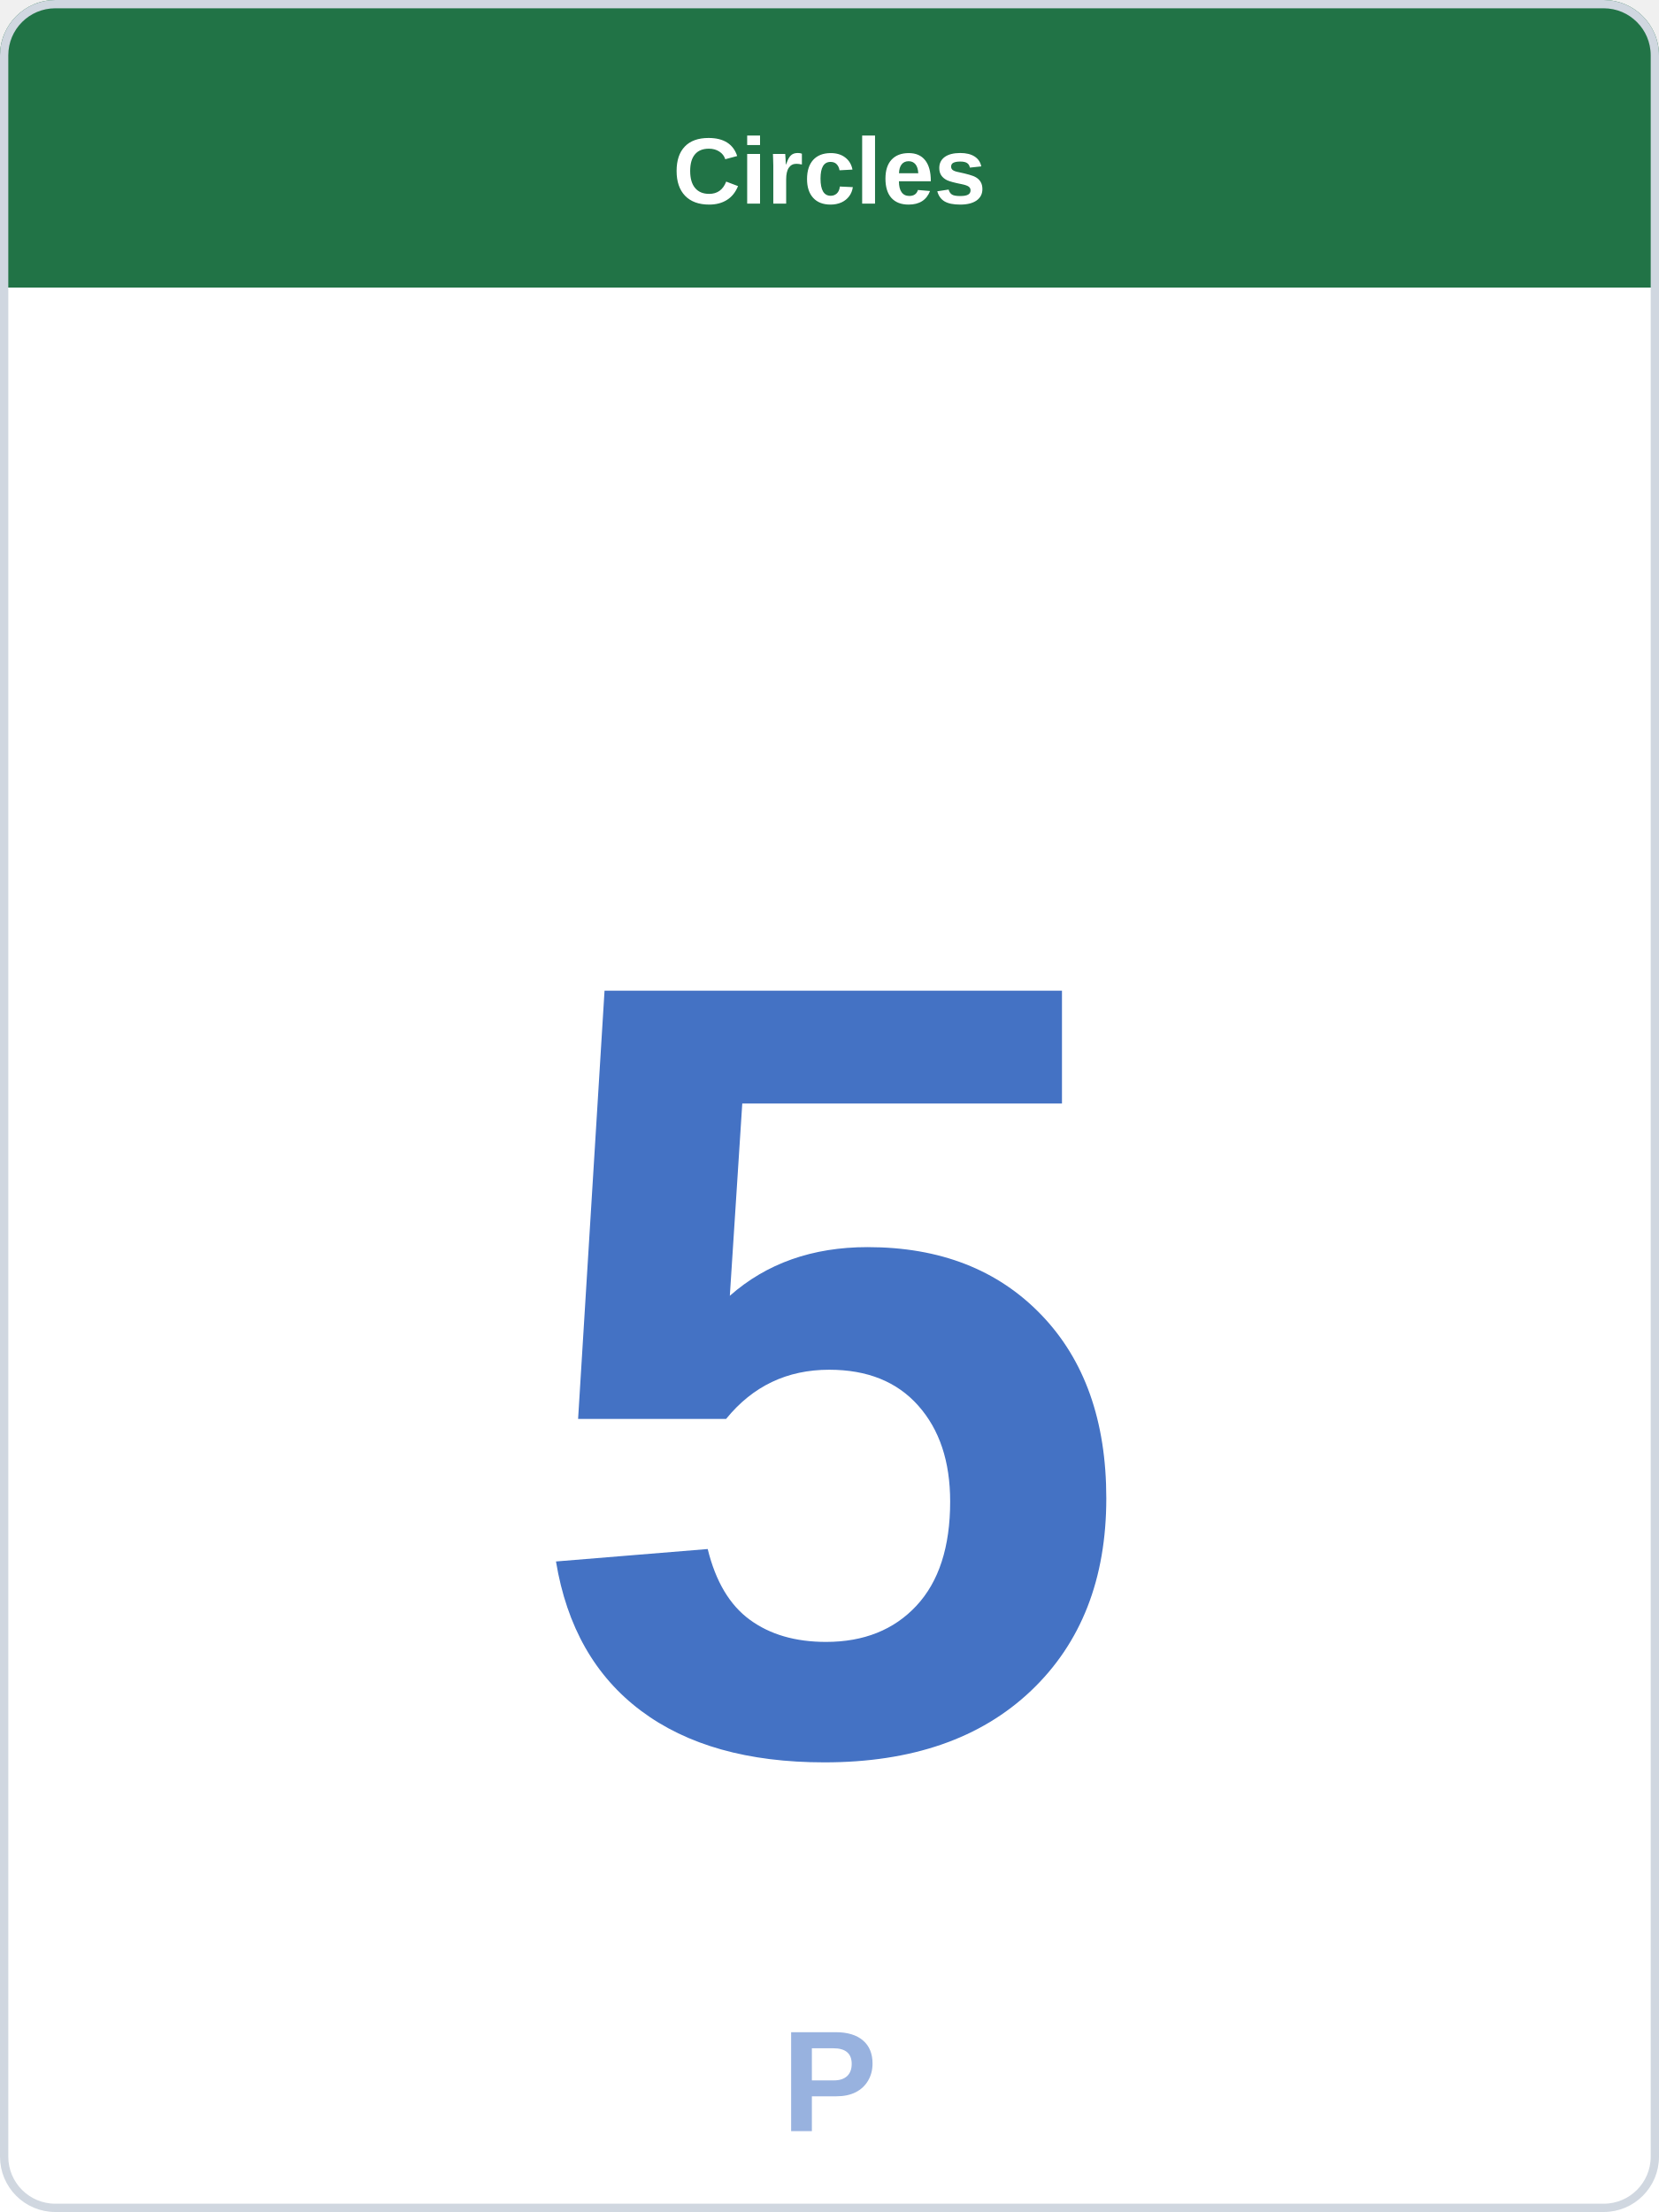
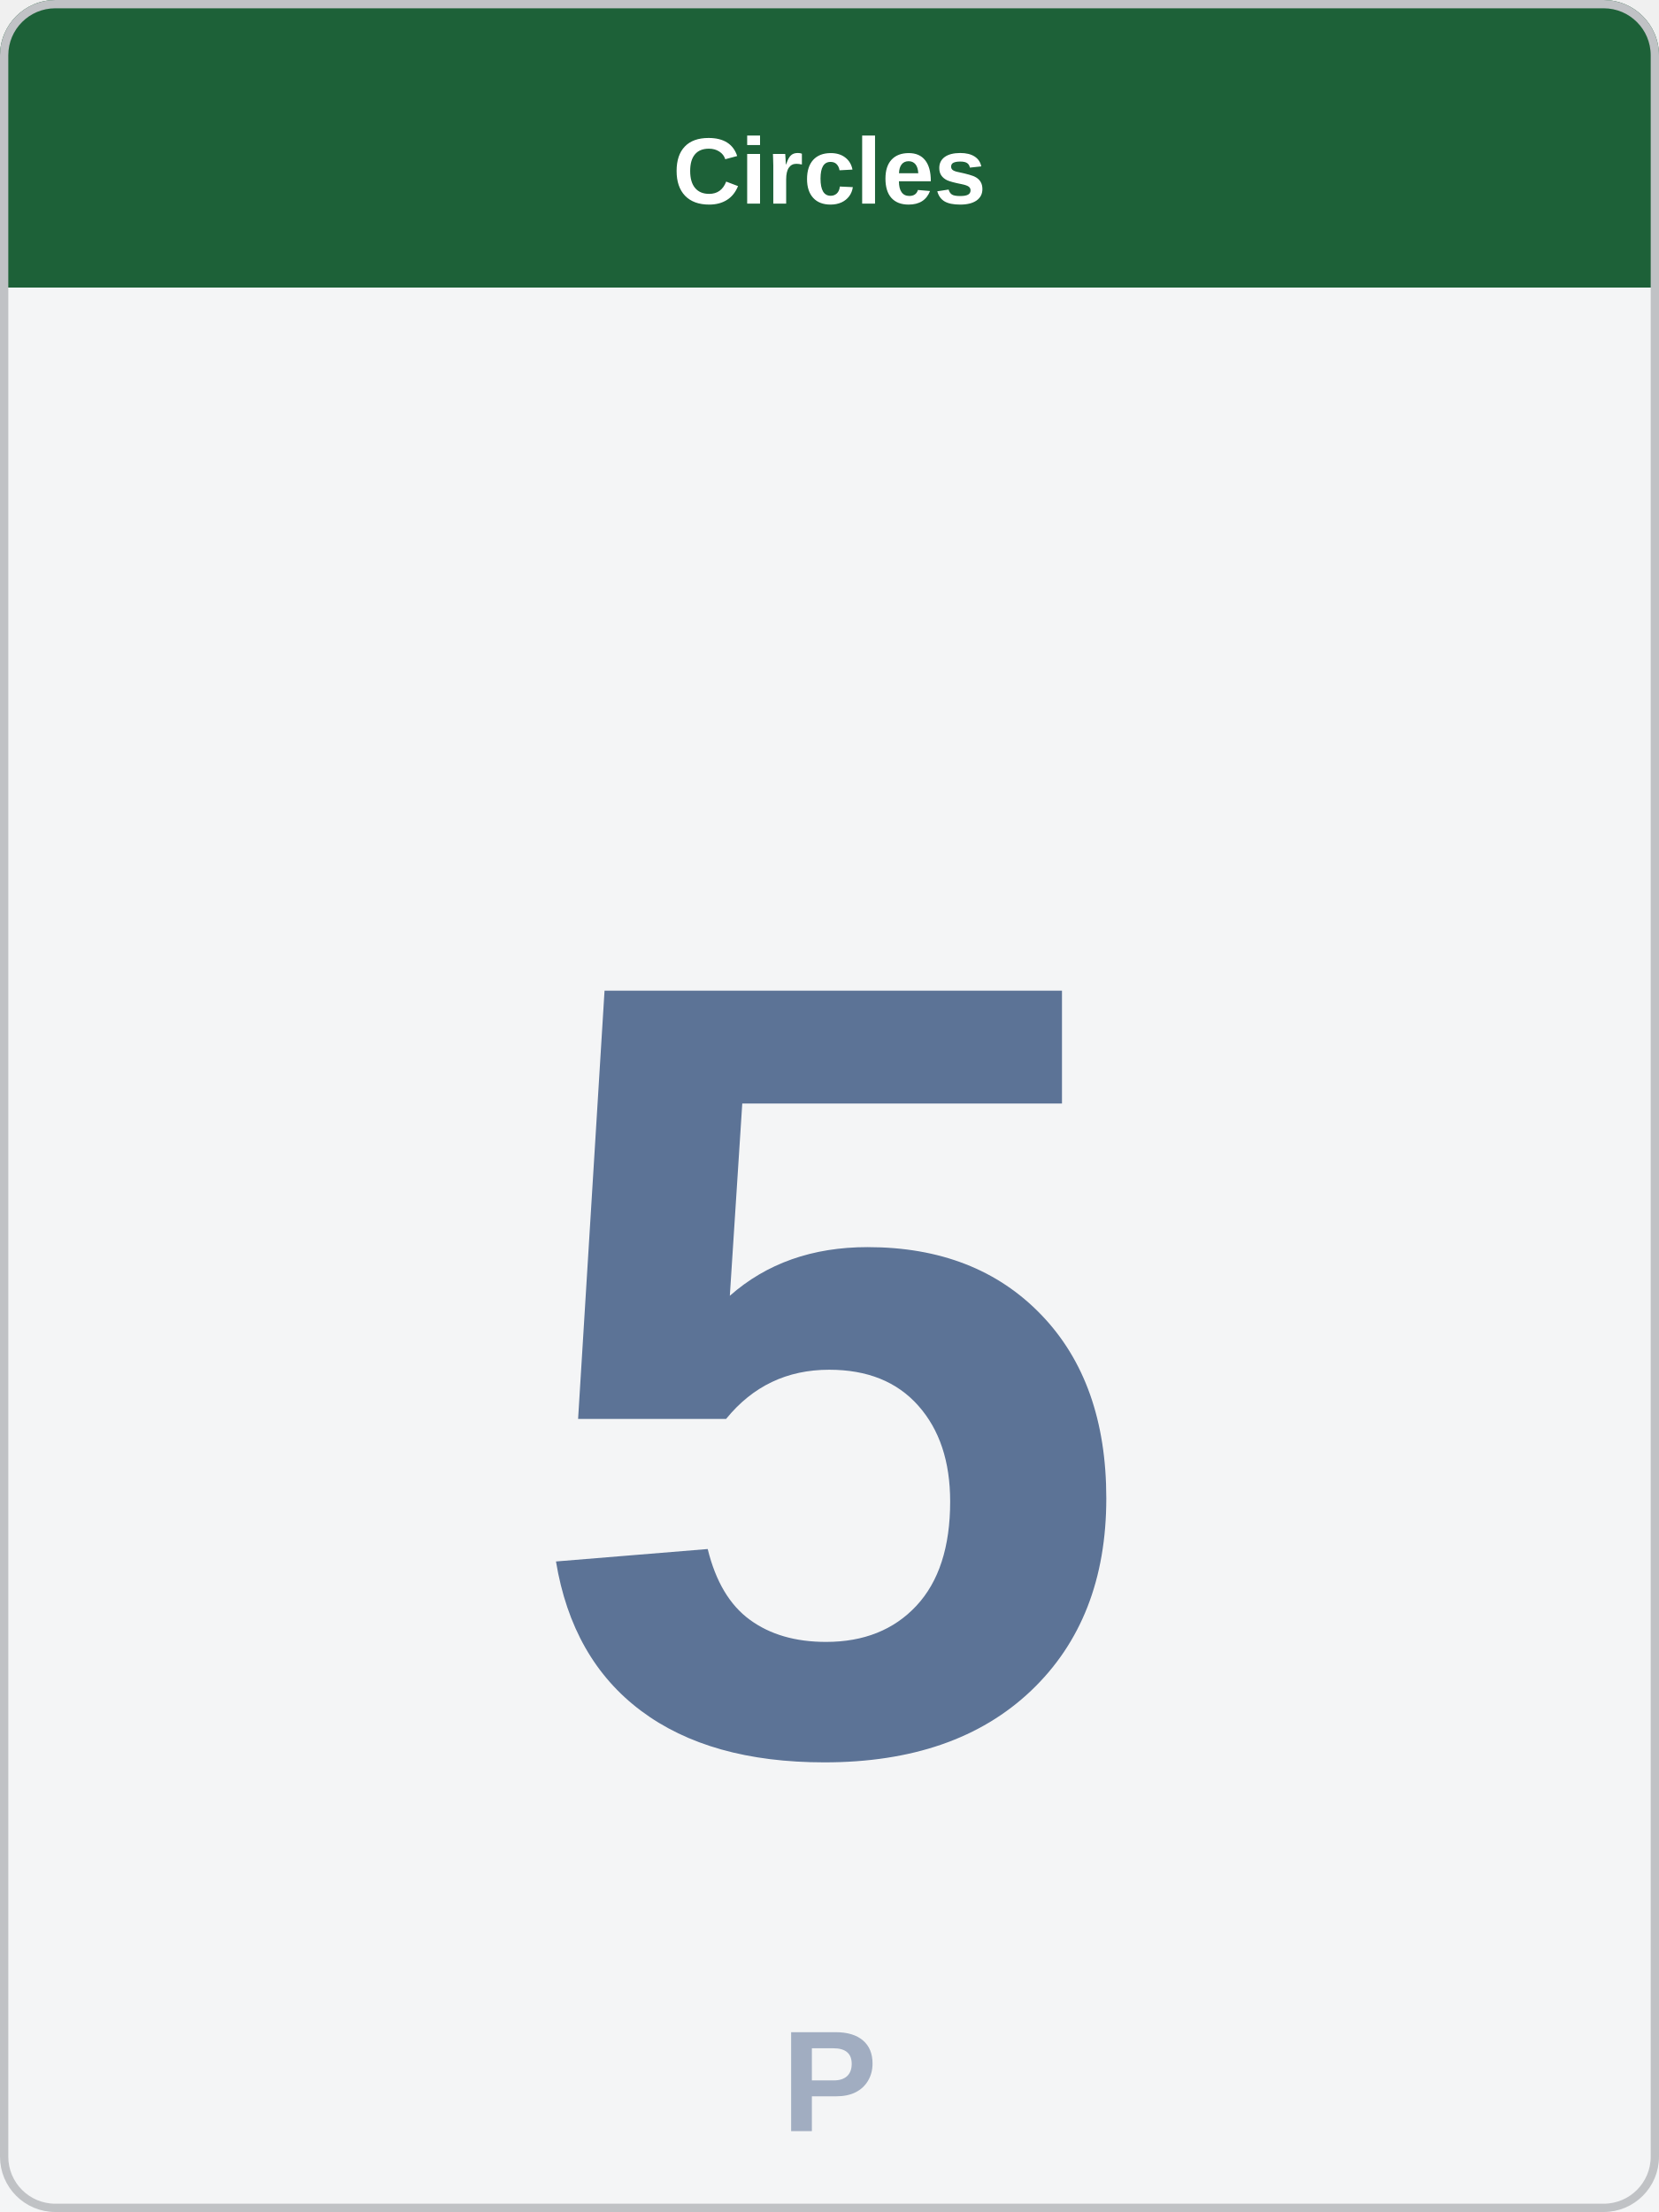
<svg xmlns="http://www.w3.org/2000/svg" viewBox="0 0 300 400" width="300" height="400">
-   <rect x="0" y="0" width="300" height="400" rx="10" fill="#FFFFFF" />
-   <rect x="0" y="0" width="300" height="52" rx="10" fill="#217346" />
-   <rect x="0" y="42" width="300" height="10" fill="#217346" />
+   <rect x="0" y="0" width="300" height="400" rx="10" fill="#F4F5F6" />
+   <rect x="0" y="0" width="300" height="52" rx="10" fill="#1D6138" />
+   <rect x="0" y="42" width="300" height="10" fill="#1D6138" />
  <text x="150" y="32" font-family="Arial,Helvetica,sans-serif" font-size="17" font-weight="bold" fill="#FFFFFF" text-anchor="middle" dominant-baseline="middle">Circles</text>
-   <rect x="0" y="52" width="300" height="348" fill="#FFFFFF" />
-   <text x="150" y="260" font-family="Arial Black,Arial,Helvetica,sans-serif" font-size="200" font-weight="900" fill="#4472C4" text-anchor="middle" dominant-baseline="middle" letter-spacing="-4">5</text>
-   <text x="150" y="378" font-family="Arial,Helvetica,sans-serif" font-size="26" font-weight="bold" fill="#4472C4" opacity="0.55" text-anchor="middle" dominant-baseline="middle">P</text>
-   <rect x="0.75" y="0.75" width="298.5" height="398.5" rx="9.25" fill="none" stroke="#D0D7E0" stroke-width="1.5" />
+   <rect x="0" y="52" width="300" height="348" fill="#F4F5F6" />
+   <text x="150" y="260" font-family="Arial Black,Arial,Helvetica,sans-serif" font-size="200" font-weight="900" fill="#5C7396" text-anchor="middle" dominant-baseline="middle" letter-spacing="-4">5</text>
+   <text x="150" y="378" font-family="Arial,Helvetica,sans-serif" font-size="26" font-weight="bold" fill="#5C7396" opacity="0.55" text-anchor="middle" dominant-baseline="middle">P</text>
+   <rect x="0.75" y="0.75" width="298.5" height="398.5" rx="9.25" fill="none" stroke="#C0C2C5" stroke-width="1.5" />
</svg>
